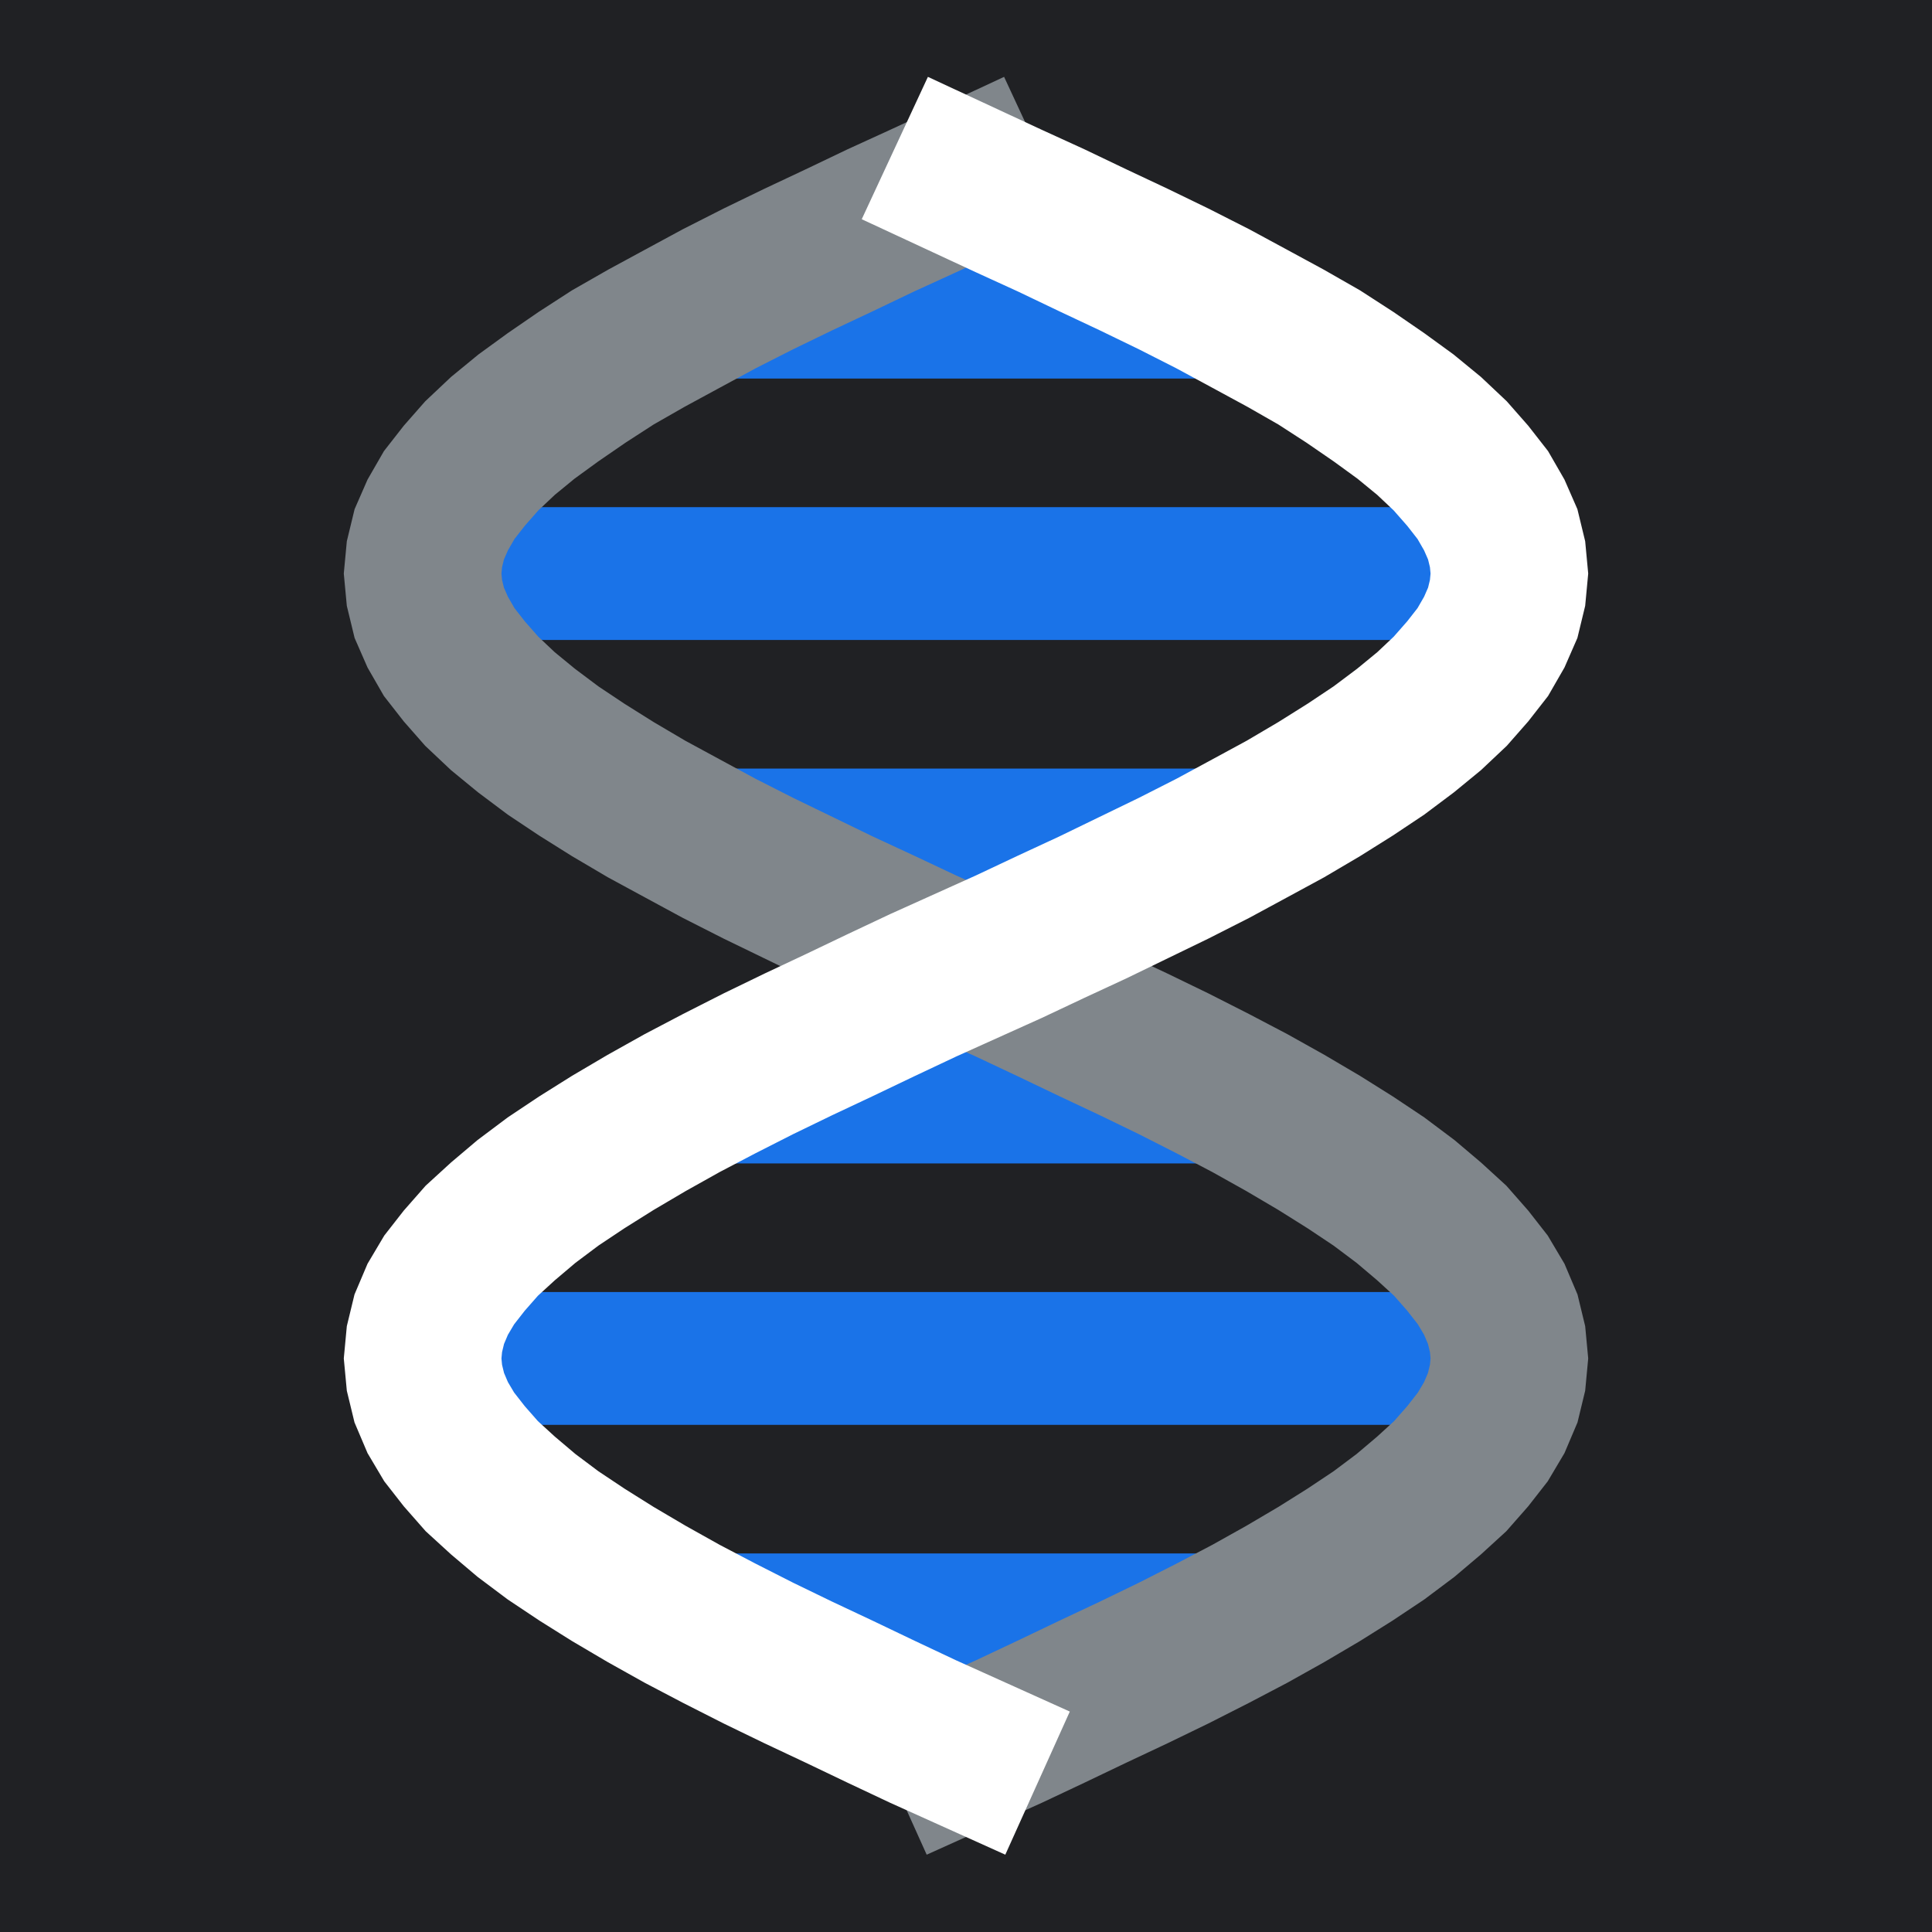
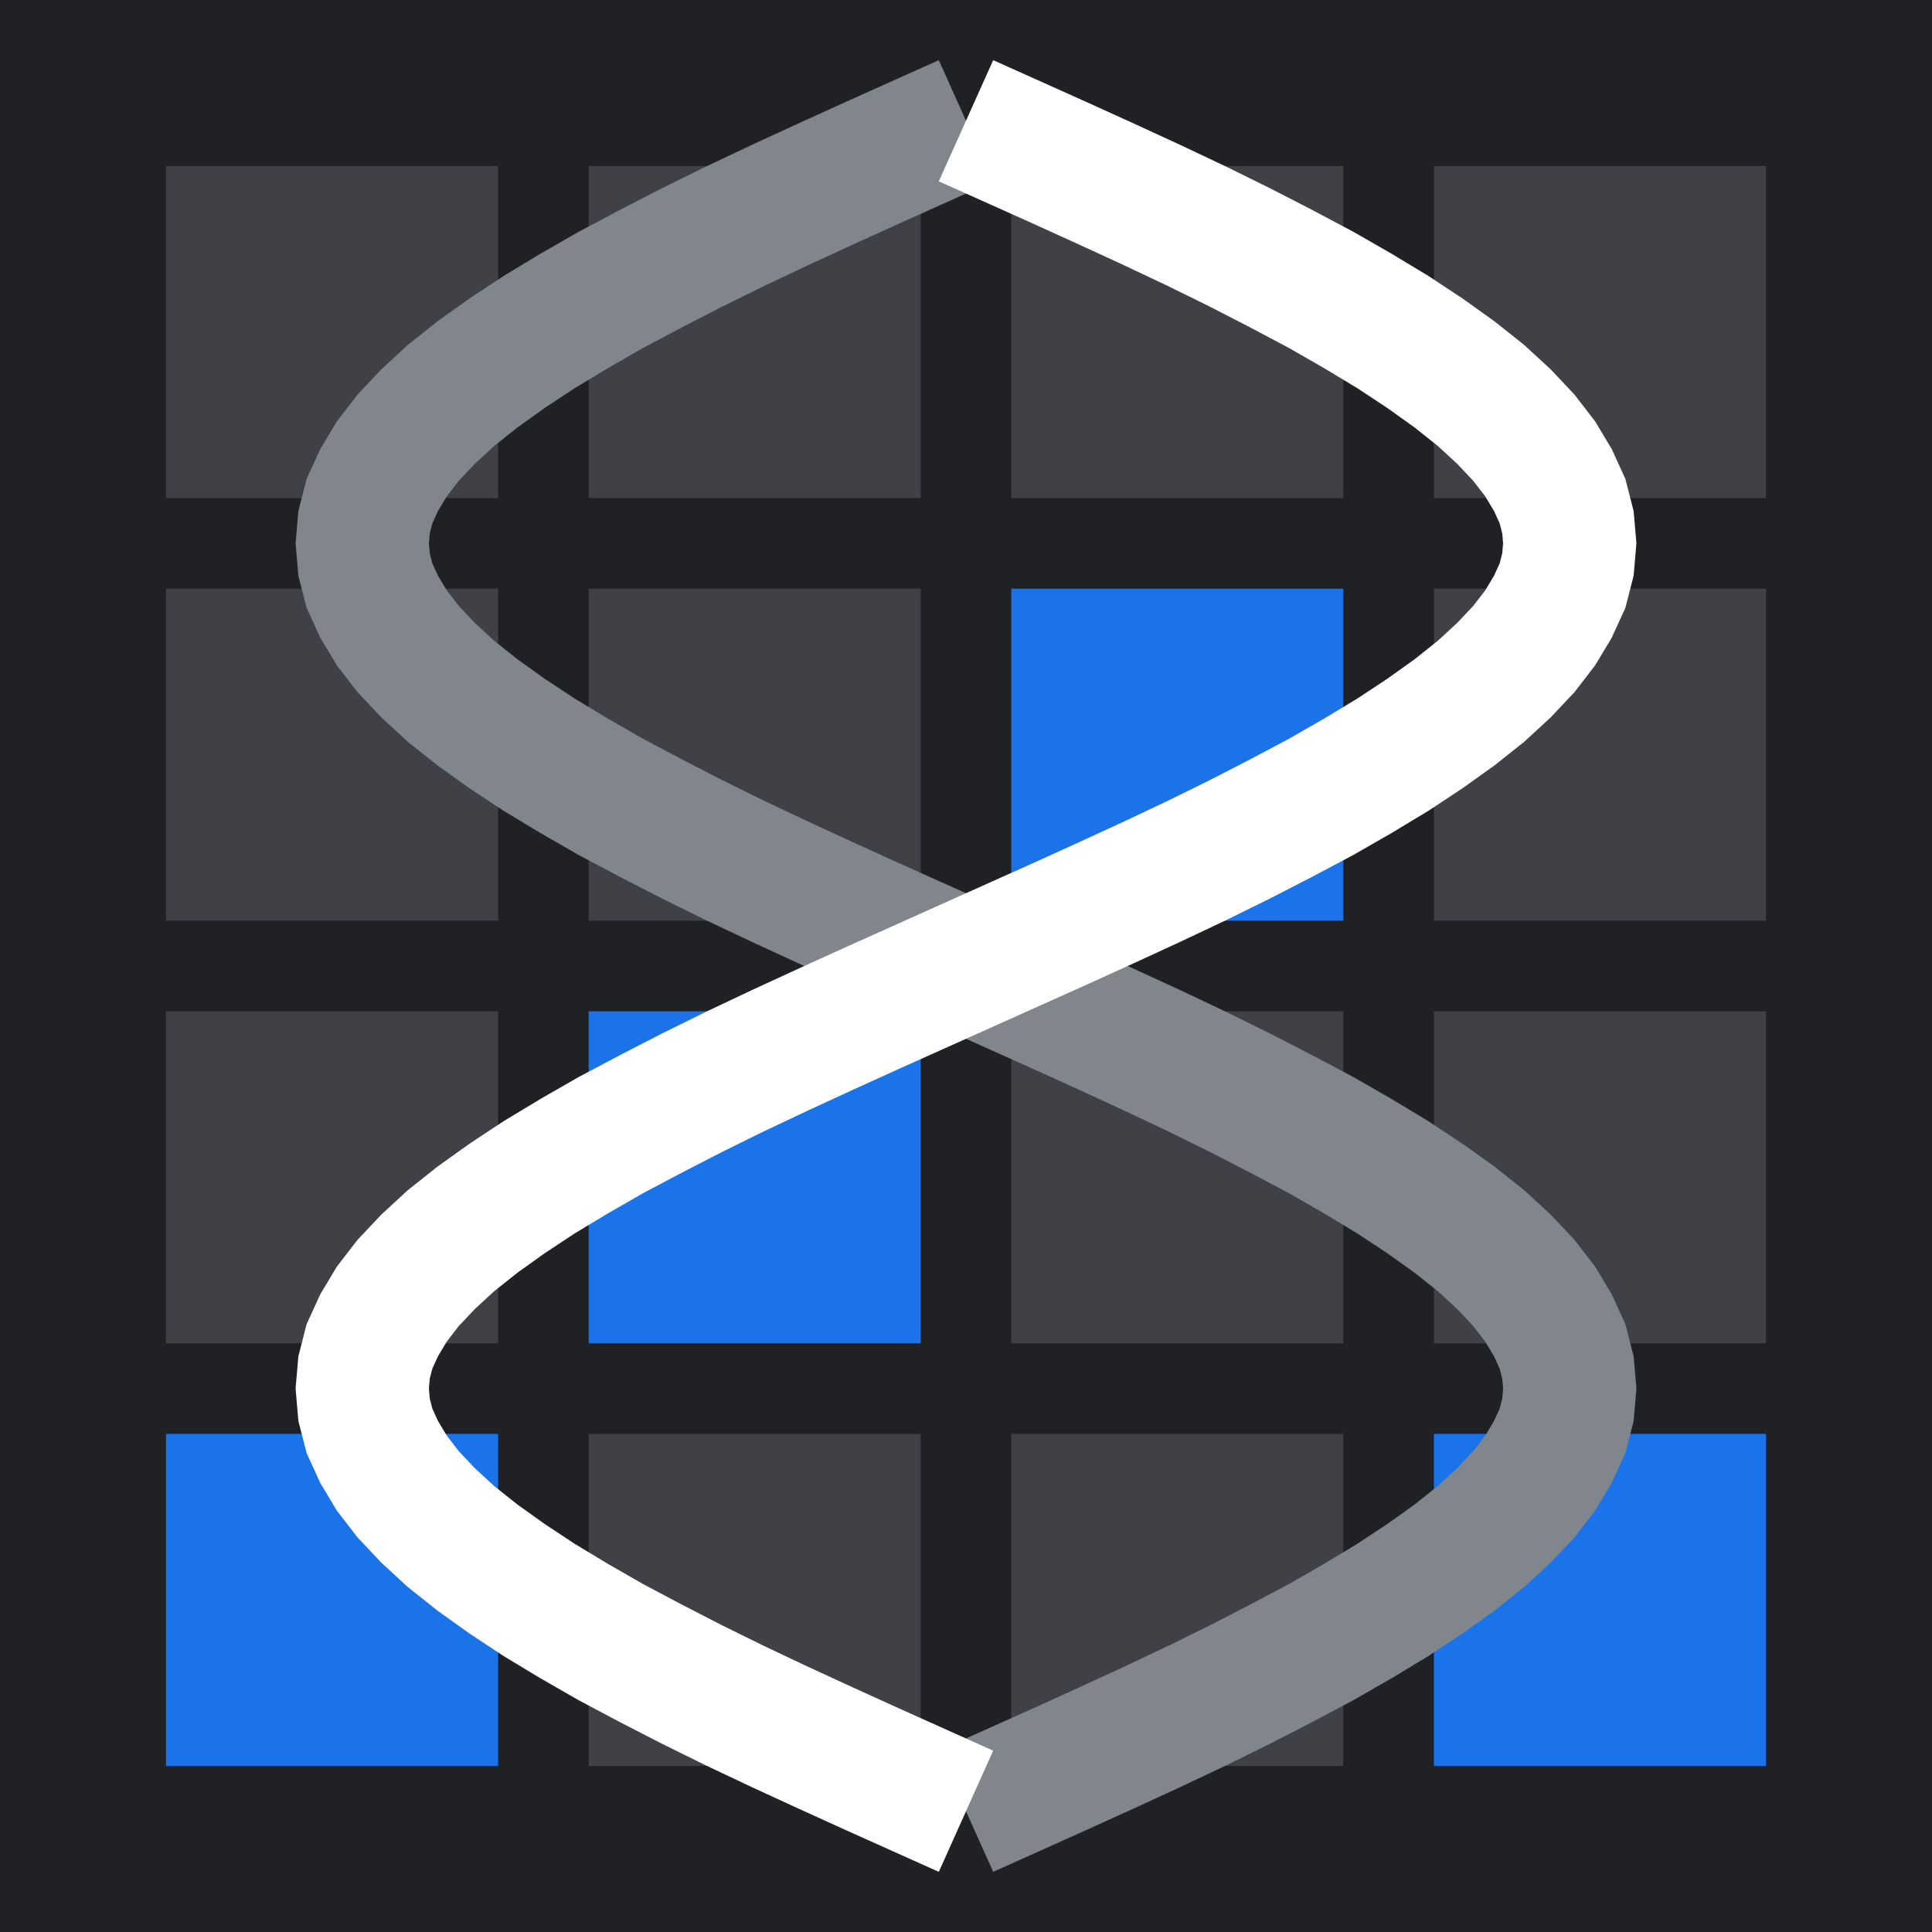
<svg xmlns="http://www.w3.org/2000/svg" viewBox="0 0 32 32">
  <rect width="32" height="32" fill="#202124" />
-   <line x1="20.50" y1="5.17" x2="11.50" y2="5.17" stroke="#1A73E8" stroke-width="2.2" />
-   <line x1="25.00" y1="9.50" x2="7.00" y2="9.50" stroke="#1A73E8" stroke-width="2.2" />
-   <line x1="20.50" y1="13.83" x2="11.50" y2="13.83" stroke="#1A73E8" stroke-width="2.2" />
-   <line x1="11.50" y1="18.17" x2="20.50" y2="18.17" stroke="#1A73E8" stroke-width="2.2" />
-   <line x1="7.00" y1="22.50" x2="25.00" y2="22.50" stroke="#1A73E8" stroke-width="2.2" />
-   <line x1="11.50" y1="26.83" x2="20.50" y2="26.83" stroke="#1A73E8" stroke-width="2.2" />
-   <path d="M16.00,3.00 L15.29,3.33 L14.59,3.65 L13.90,3.98 L13.22,4.30 L12.56,4.62 L11.91,4.95 L11.30,5.28 L10.71,5.60 L10.15,5.92 L9.64,6.25 L9.16,6.58 L8.72,6.90 L8.33,7.22 L7.98,7.55 L7.69,7.88 L7.44,8.20 L7.25,8.53 L7.11,8.85 L7.03,9.18 L7.00,9.50 L7.03,9.82 L7.11,10.15 L7.25,10.47 L7.44,10.80 L7.69,11.12 L7.98,11.45 L8.33,11.78 L8.72,12.10 L9.16,12.43 L9.64,12.75 L10.15,13.07 L10.71,13.40 L11.30,13.72 L11.91,14.05 L12.56,14.38 L13.22,14.70 L13.90,15.03 L14.59,15.35 L15.29,15.68 L16.00,16.00 L16.71,16.32 L17.41,16.65 L18.10,16.98 L18.78,17.30 L19.44,17.62 L20.09,17.95 L20.70,18.27 L21.29,18.60 L21.85,18.93 L22.36,19.25 L22.84,19.57 L23.28,19.90 L23.67,20.23 L24.02,20.55 L24.31,20.88 L24.56,21.20 L24.75,21.52 L24.89,21.85 L24.97,22.18 L25.00,22.50 L24.97,22.82 L24.89,23.15 L24.75,23.48 L24.56,23.80 L24.31,24.12 L24.02,24.45 L23.67,24.77 L23.28,25.10 L22.84,25.43 L22.36,25.75 L21.85,26.07 L21.29,26.40 L20.70,26.73 L20.09,27.05 L19.44,27.38 L18.78,27.70 L18.10,28.02 L17.41,28.35 L16.71,28.68 L16.00,29.00" fill="none" stroke="#80868B" stroke-width="2.6" stroke-linecap="square" />
-   <path d="M16.00,3.00 L16.71,3.33 L17.41,3.65 L18.10,3.98 L18.78,4.30 L19.44,4.62 L20.09,4.95 L20.70,5.28 L21.29,5.60 L21.85,5.92 L22.36,6.25 L22.84,6.58 L23.28,6.90 L23.67,7.22 L24.02,7.55 L24.31,7.88 L24.56,8.20 L24.75,8.53 L24.89,8.85 L24.97,9.18 L25.00,9.50 L24.97,9.82 L24.89,10.15 L24.75,10.47 L24.56,10.80 L24.31,11.12 L24.02,11.45 L23.67,11.78 L23.28,12.10 L22.84,12.43 L22.36,12.75 L21.85,13.07 L21.29,13.40 L20.70,13.72 L20.09,14.05 L19.44,14.38 L18.78,14.70 L18.10,15.03 L17.41,15.35 L16.71,15.68 L16.00,16.00 L15.29,16.32 L14.59,16.65 L13.90,16.98 L13.22,17.30 L12.56,17.62 L11.91,17.95 L11.30,18.27 L10.71,18.60 L10.15,18.93 L9.64,19.25 L9.16,19.57 L8.72,19.90 L8.33,20.23 L7.98,20.55 L7.69,20.88 L7.44,21.20 L7.25,21.52 L7.11,21.85 L7.03,22.18 L7.00,22.50 L7.03,22.82 L7.11,23.15 L7.25,23.48 L7.44,23.80 L7.69,24.12 L7.98,24.45 L8.33,24.77 L8.72,25.10 L9.16,25.43 L9.64,25.75 L10.15,26.07 L10.71,26.40 L11.30,26.73 L11.91,27.05 L12.56,27.38 L13.22,27.70 L13.90,28.02 L14.59,28.35 L15.29,28.68 L16.00,29.00" fill="none" stroke="#FFFFFF" stroke-width="2.6" stroke-linecap="square" />
+   <rect x="2.75" y="2.75" width="5.5" height="5.5" fill="#5F6368" fill-opacity="0.5" />
+   <rect x="2.75" y="9.75" width="5.5" height="5.5" fill="#5F6368" fill-opacity="0.5" />
+   <rect x="2.75" y="16.75" width="5.5" height="5.5" fill="#5F6368" fill-opacity="0.5" />
+   <rect x="2.75" y="23.75" width="5.5" height="5.5" fill="#1A73E8" />
+   <rect x="9.75" y="2.75" width="5.5" height="5.5" fill="#5F6368" fill-opacity="0.5" />
+   <rect x="9.75" y="9.75" width="5.5" height="5.5" fill="#5F6368" fill-opacity="0.5" />
+   <rect x="9.75" y="16.75" width="5.5" height="5.5" fill="#1A73E8" />
+   <rect x="9.75" y="23.75" width="5.5" height="5.5" fill="#5F6368" fill-opacity="0.5" />
+   <rect x="16.75" y="2.75" width="5.5" height="5.5" fill="#5F6368" fill-opacity="0.5" />
+   <rect x="16.75" y="9.75" width="5.5" height="5.5" fill="#1A73E8" />
+   <rect x="16.75" y="16.75" width="5.5" height="5.5" fill="#5F6368" fill-opacity="0.5" />
+   <rect x="16.75" y="23.75" width="5.5" height="5.5" fill="#5F6368" fill-opacity="0.5" />
+   <rect x="23.75" y="2.75" width="5.5" height="5.5" fill="#5F6368" fill-opacity="0.5" />
+   <rect x="23.75" y="9.75" width="5.5" height="5.5" fill="#5F6368" fill-opacity="0.5" />
+   <rect x="23.75" y="16.75" width="5.5" height="5.5" fill="#5F6368" fill-opacity="0.5" />
+   <rect x="23.75" y="23.75" width="5.5" height="5.5" fill="#1A73E8" />
+   <path d="M16.00,2.00 L15.22,2.35 L14.44,2.70 L13.67,3.05 L12.91,3.40 L12.17,3.75 L11.46,4.10 L10.78,4.45 L10.12,4.80 L9.51,5.15 L8.93,5.50 L8.40,5.85 L7.91,6.20 L7.47,6.55 L7.09,6.90 L6.76,7.25 L6.49,7.60 L6.28,7.95 L6.12,8.30 L6.03,8.65 L6.00,9.00 L6.03,9.35 L6.12,9.70 L6.28,10.05 L6.49,10.40 L6.76,10.75 L7.09,11.10 L7.47,11.45 L7.91,11.80 L8.40,12.15 L8.93,12.50 L9.51,12.85 L10.12,13.20 L10.78,13.55 L11.46,13.90 L12.17,14.25 L12.91,14.60 L13.67,14.95 L14.44,15.30 L15.22,15.65 L16.00,16.00 L16.78,16.35 L17.56,16.70 L18.33,17.05 L19.09,17.40 L19.83,17.75 L20.54,18.10 L21.22,18.45 L21.88,18.80 L22.49,19.15 L23.07,19.50 L23.60,19.85 L24.09,20.20 L24.53,20.55 L24.91,20.90 L25.24,21.25 L25.51,21.60 L25.72,21.95 L25.88,22.30 L25.97,22.65 L26.00,23.00 L25.97,23.35 L25.88,23.70 L25.72,24.05 L25.51,24.40 L25.24,24.75 L24.91,25.10 L24.53,25.45 L24.09,25.80 L23.60,26.15 L23.07,26.50 L22.49,26.85 L21.88,27.20 L21.22,27.55 L20.54,27.90 L19.83,28.25 L19.09,28.60 L18.33,28.95 L17.56,29.30 L16.78,29.65 L16.00,30.00" fill="none" stroke="#80868B" stroke-width="2.2" />
+   <path d="M16.00,2.00 L16.78,2.35 L17.56,2.70 L18.33,3.05 L19.09,3.40 L19.83,3.75 L20.54,4.10 L21.22,4.45 L21.88,4.80 L22.49,5.15 L23.07,5.50 L23.60,5.85 L24.09,6.20 L24.53,6.55 L24.91,6.90 L25.24,7.25 L25.51,7.60 L25.72,7.95 L25.88,8.30 L25.97,8.65 L26.00,9.00 L25.97,9.35 L25.88,9.70 L25.72,10.05 L25.51,10.40 L25.24,10.75 L24.91,11.10 L24.53,11.45 L24.09,11.80 L23.60,12.15 L23.07,12.50 L22.49,12.85 L21.88,13.20 L21.22,13.55 L20.54,13.90 L19.83,14.25 L19.09,14.60 L18.33,14.95 L17.56,15.30 L16.78,15.65 L16.00,16.00 L15.22,16.35 L14.44,16.70 L13.67,17.05 L12.91,17.40 L12.17,17.75 L11.46,18.10 L10.78,18.45 L10.12,18.80 L9.51,19.15 L8.93,19.50 L8.40,19.85 L7.91,20.20 L7.47,20.55 L7.09,20.90 L6.76,21.25 L6.49,21.60 L6.28,21.95 L6.12,22.30 L6.03,22.65 L6.00,23.00 L6.03,23.35 L6.12,23.70 L6.28,24.05 L6.49,24.40 L6.76,24.75 L7.09,25.10 L7.47,25.45 L7.91,25.80 L8.40,26.15 L8.93,26.50 L9.51,26.85 L10.12,27.20 L10.78,27.55 L11.46,27.90 L12.17,28.25 L12.91,28.60 L13.67,28.95 L14.44,29.30 L15.22,29.65 L16.00,30.00" fill="none" stroke="#FFFFFF" stroke-width="2.2" />
</svg>
